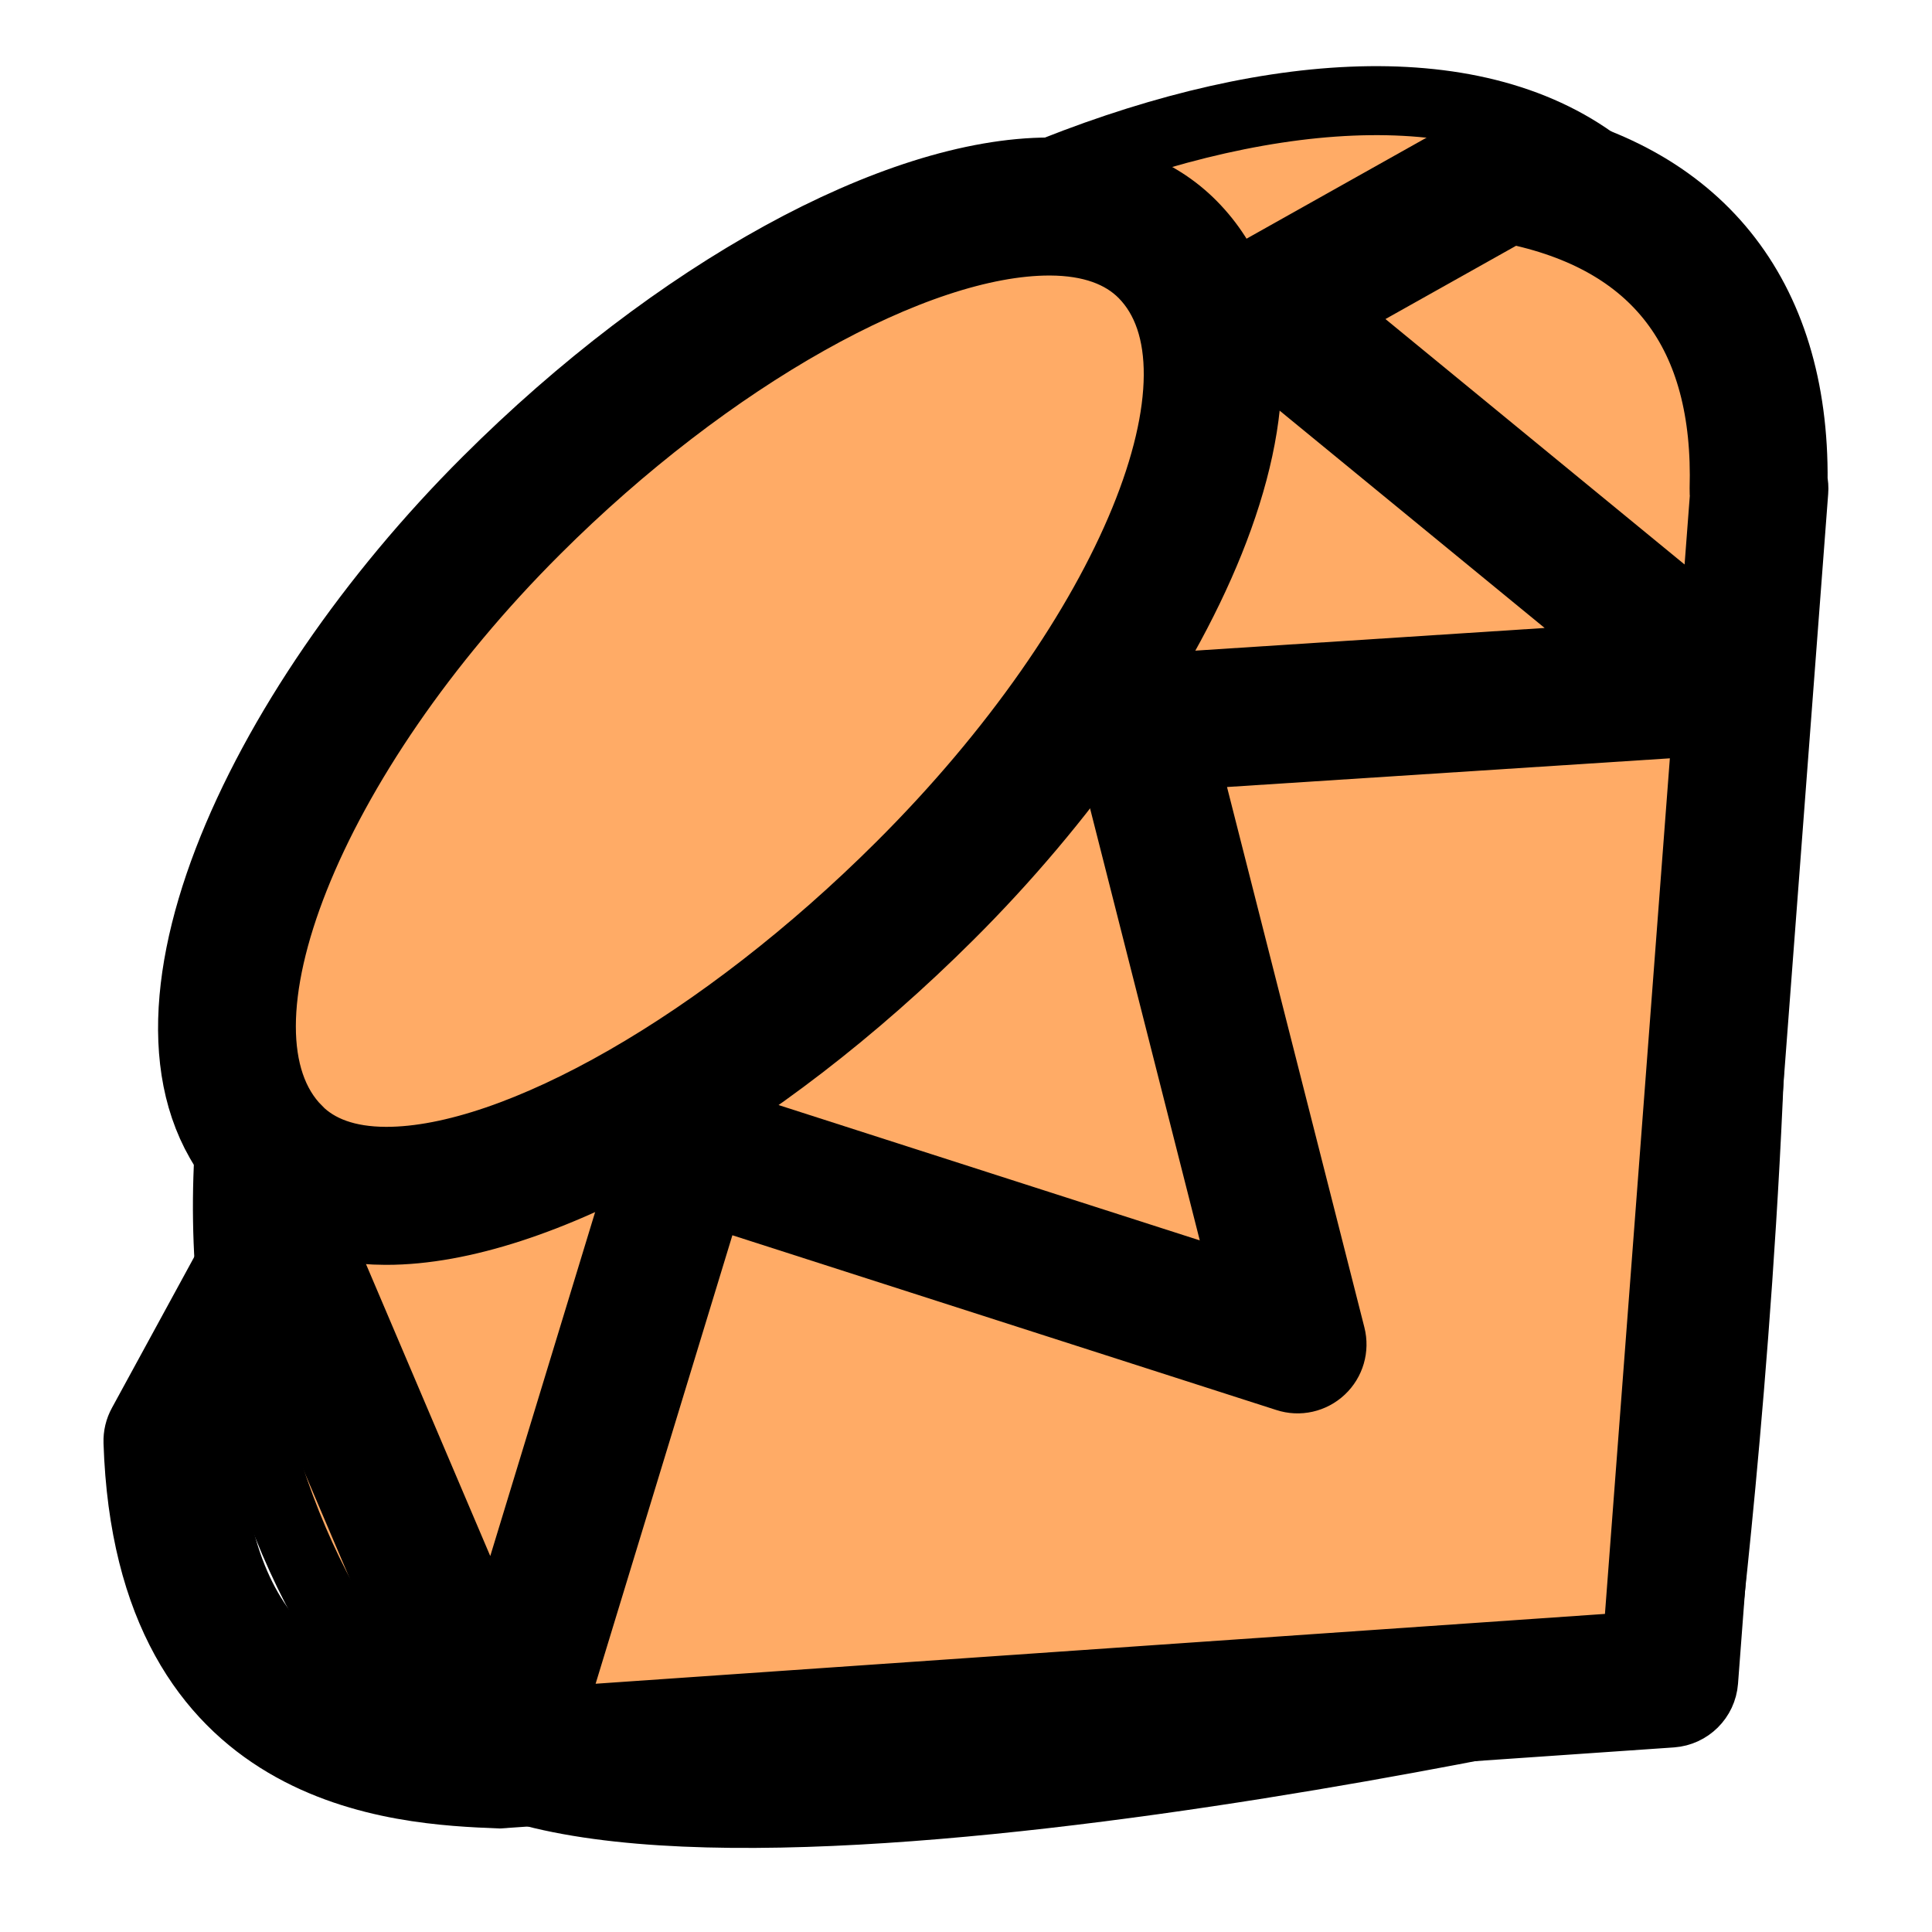
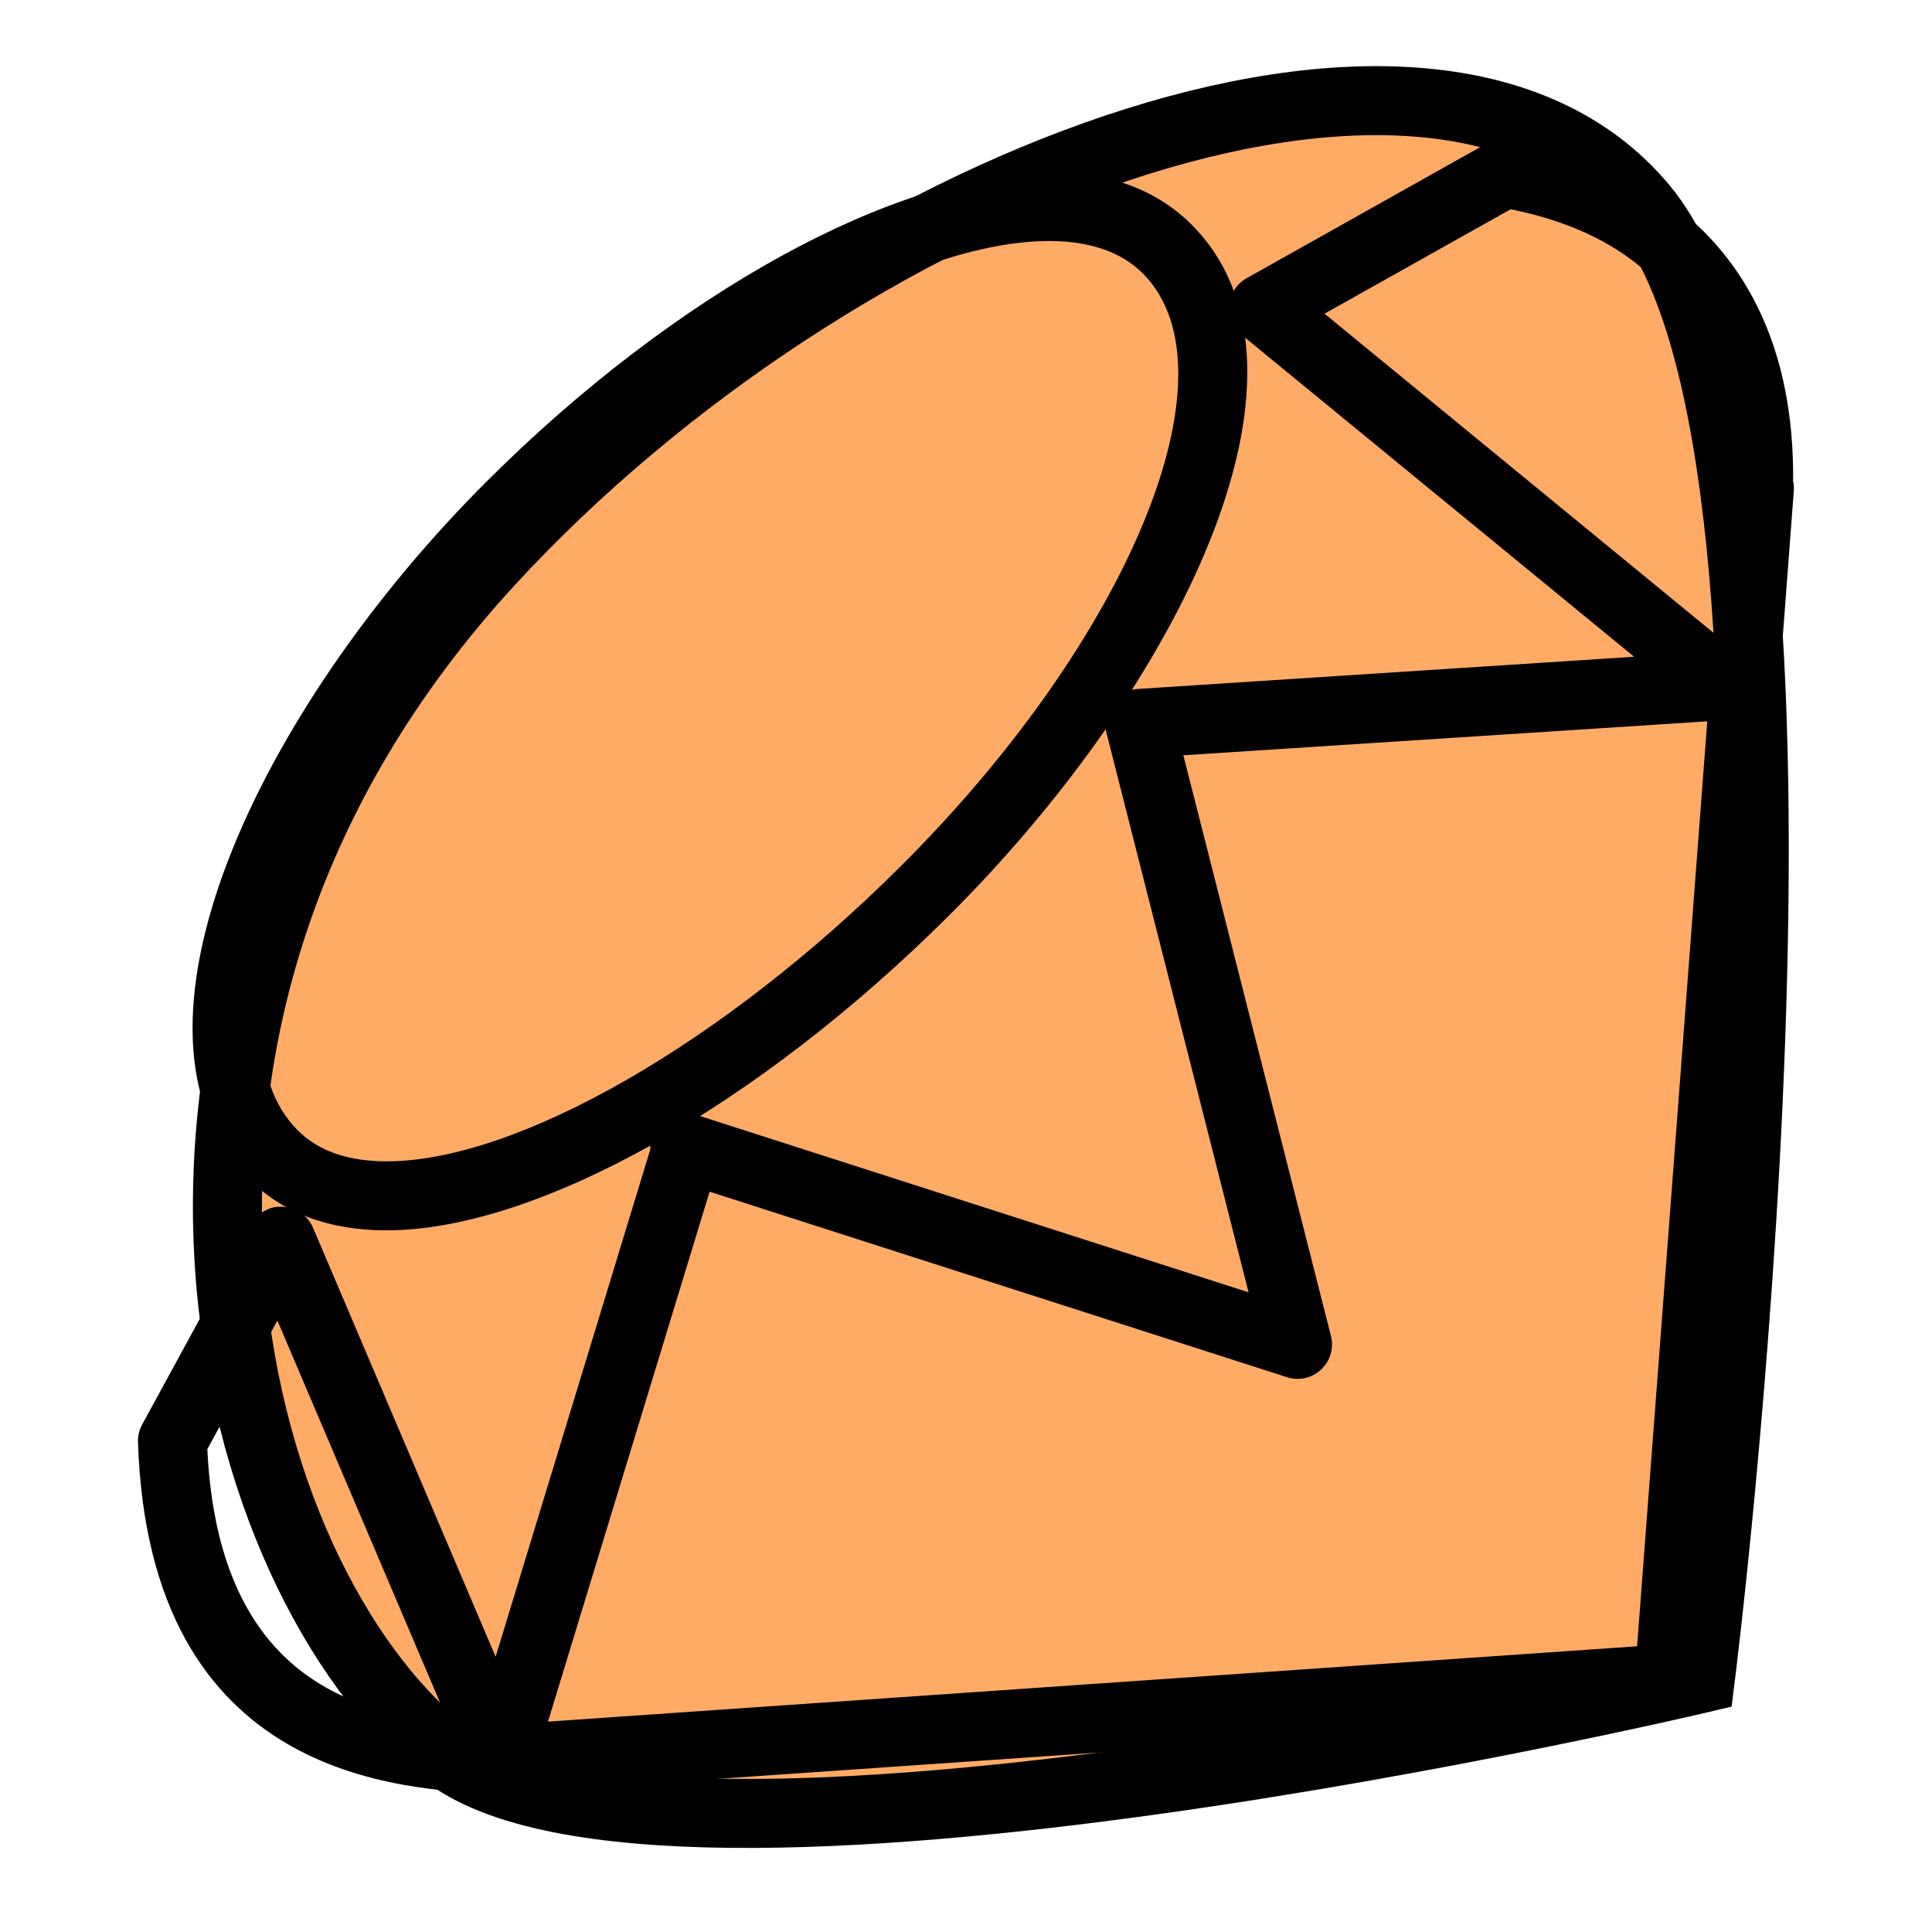
- <svg xmlns="http://www.w3.org/2000/svg" version="1.1" id="light_1" x="0px" y="0px" viewBox="0 0 28 28" enable-background="new 0 0 28 28" xml:space="preserve" width="64" height="64">
+ <svg xmlns="http://www.w3.org/2000/svg" version="1.1" id="light_1" x="0px" y="0px" viewBox="0 0 28 28" enable-background="new 0 0 28 28" xml:space="preserve" width="{{size}}" height="{{size}}">
  <path fill="#FFAB66" d="M7.086,8.149C12.116,2.673,20.748-0.667,23.808,3s0.835,21.327,0.835,21.327S9.563,27.896,6.429,25.389  S1.056,14.714,7.086,8.149z" style="stroke: currentColor; stroke-width: 1px; stroke-linecap: round;" />
  <g>
-     <path d="M7.236,25.999C5.806,25.941,2.159,25.788,2,20.9c-0.003-0.09,0.018-0.178,0.061-0.256l1.577-2.893   c0.092-0.168,0.277-0.283,0.463-0.26c0.192,0.009,0.361,0.127,0.436,0.303l2.646,6.217l2.242-7.354   c-0.002-0.077,0.014-0.154,0.05-0.226c0.113-0.217,0.381-0.352,0.612-0.275l8.008,2.573l-2.063-8.123   c-0.036-0.144-0.007-0.297,0.081-0.416c0.087-0.12,0.224-0.195,0.372-0.205l7.198-0.467l-5.688-4.665   C17.868,4.75,17.8,4.589,17.814,4.424c0.015-0.164,0.109-0.312,0.253-0.392l3.506-1.968c0.134-0.074,0.293-0.085,0.43-0.028   c2.602,0.49,4.01,2.237,3.984,4.937c0.01,0.046,0.014,0.095,0.01,0.145L24.69,24.365c-0.019,0.247-0.216,0.443-0.464,0.461   L7.236,25.999z M3.005,21.002c0.155,3.24,2.055,3.817,3.492,3.954l-2.477-5.818L3.005,21.002z M10.284,17.271l-2.342,7.68   l15.784-1.092l1.017-13.405l-7.593,0.492l2.139,8.414c0.045,0.177-0.009,0.363-0.142,0.488c-0.133,0.125-0.323,0.168-0.496,0.111   L10.284,17.271z M19.196,4.546l5.644,4.631l0.152-1.998c-0.004-0.027-0.006-0.056-0.005-0.084c0.066-2.271-0.975-3.637-3.094-4.062   L19.196,4.546z" style="stroke: currentColor; stroke-width: 1px; stroke-linecap: round;" />
+     <path d="M7.236,25.999C5.806,25.941,2.159,25.788,2,20.9c-0.003-0.09,0.018-0.178,0.061-0.256l1.577-2.893   c0.092-0.168,0.277-0.283,0.463-0.26c0.192,0.009,0.361,0.127,0.436,0.303l2.646,6.217l2.242-7.354   c-0.002-0.077,0.014-0.154,0.05-0.226c0.113-0.217,0.381-0.352,0.612-0.275l8.008,2.573l-2.063-8.123   c-0.036-0.144-0.007-0.297,0.081-0.416c0.087-0.12,0.224-0.195,0.372-0.205l7.198-0.467l-5.688-4.665   C17.868,4.75,17.8,4.589,17.814,4.424c0.015-0.164,0.109-0.312,0.253-0.392l3.506-1.968c0.134-0.074,0.293-0.085,0.43-0.028   c2.602,0.49,4.01,2.237,3.984,4.937c0.01,0.046,0.014,0.095,0.01,0.145L24.69,24.365c-0.019,0.247-0.216,0.443-0.464,0.461   L7.236,25.999z M3.005,21.002c0.155,3.24,2.055,3.817,3.492,3.954l-2.477-5.818L3.005,21.002z M10.284,17.271l-2.342,7.68   l15.784-1.092l1.017-13.405l-7.593,0.492l2.139,8.414c0.045,0.177-0.009,0.363-0.142,0.488c-0.133,0.125-0.323,0.168-0.496,0.111   L10.284,17.271z M19.196,4.546l5.644,4.631l0.152-1.998c-0.004-0.027-0.006-0.056-0.005-0.084c0.066-2.271-0.975-3.637-3.094-4.062   L19.196,4.546z" style="stroke: {{color}}; stroke-width: 1px; stroke-linecap: round;" />
  </g>
  <g>
-     <path d="M5.601,17.831c-0.006,0-0.012,0-0.017,0c-0.83-0.003-1.499-0.257-1.988-0.755c-2.073-2.1,0.134-6.787,3.465-10.106   c2.727-2.722,5.922-4.477,8.148-4.477c0.006,0,0.012,0,0.018,0c0.861,0.004,1.552,0.265,2.054,0.774   c2.096,2.127-0.251,6.738-3.523,9.997C10.974,16.041,7.775,17.831,5.601,17.831z M15.208,3.493c-1.944,0-4.931,1.679-7.439,4.182   c-3.294,3.283-4.878,7.266-3.461,8.699v0.001c0.296,0.301,0.727,0.454,1.281,0.456c0.004,0,0.009,0,0.013,0   c1.893,0.001,4.884-1.716,7.45-4.275c3.333-3.319,4.911-7.171,3.517-8.587c-0.309-0.312-0.762-0.473-1.347-0.476   C15.218,3.493,15.213,3.493,15.208,3.493z" style="stroke: currentColor; stroke-width: 1px; stroke-linecap: round;" />
+     <path d="M5.601,17.831c-0.006,0-0.012,0-0.017,0c-0.83-0.003-1.499-0.257-1.988-0.755c-2.073-2.1,0.134-6.787,3.465-10.106   c2.727-2.722,5.922-4.477,8.148-4.477c0.006,0,0.012,0,0.018,0c0.861,0.004,1.552,0.265,2.054,0.774   c2.096,2.127-0.251,6.738-3.523,9.997C10.974,16.041,7.775,17.831,5.601,17.831z M15.208,3.493c-1.944,0-4.931,1.679-7.439,4.182   c-3.294,3.283-4.878,7.266-3.461,8.699v0.001c0.296,0.301,0.727,0.454,1.281,0.456c0.004,0,0.009,0,0.013,0   c1.893,0.001,4.884-1.716,7.45-4.275c3.333-3.319,4.911-7.171,3.517-8.587c-0.309-0.312-0.762-0.473-1.347-0.476   C15.218,3.493,15.213,3.493,15.208,3.493z" style="stroke: {{color}}; stroke-width: 1px; stroke-linecap: round;" />
  </g>
</svg>
